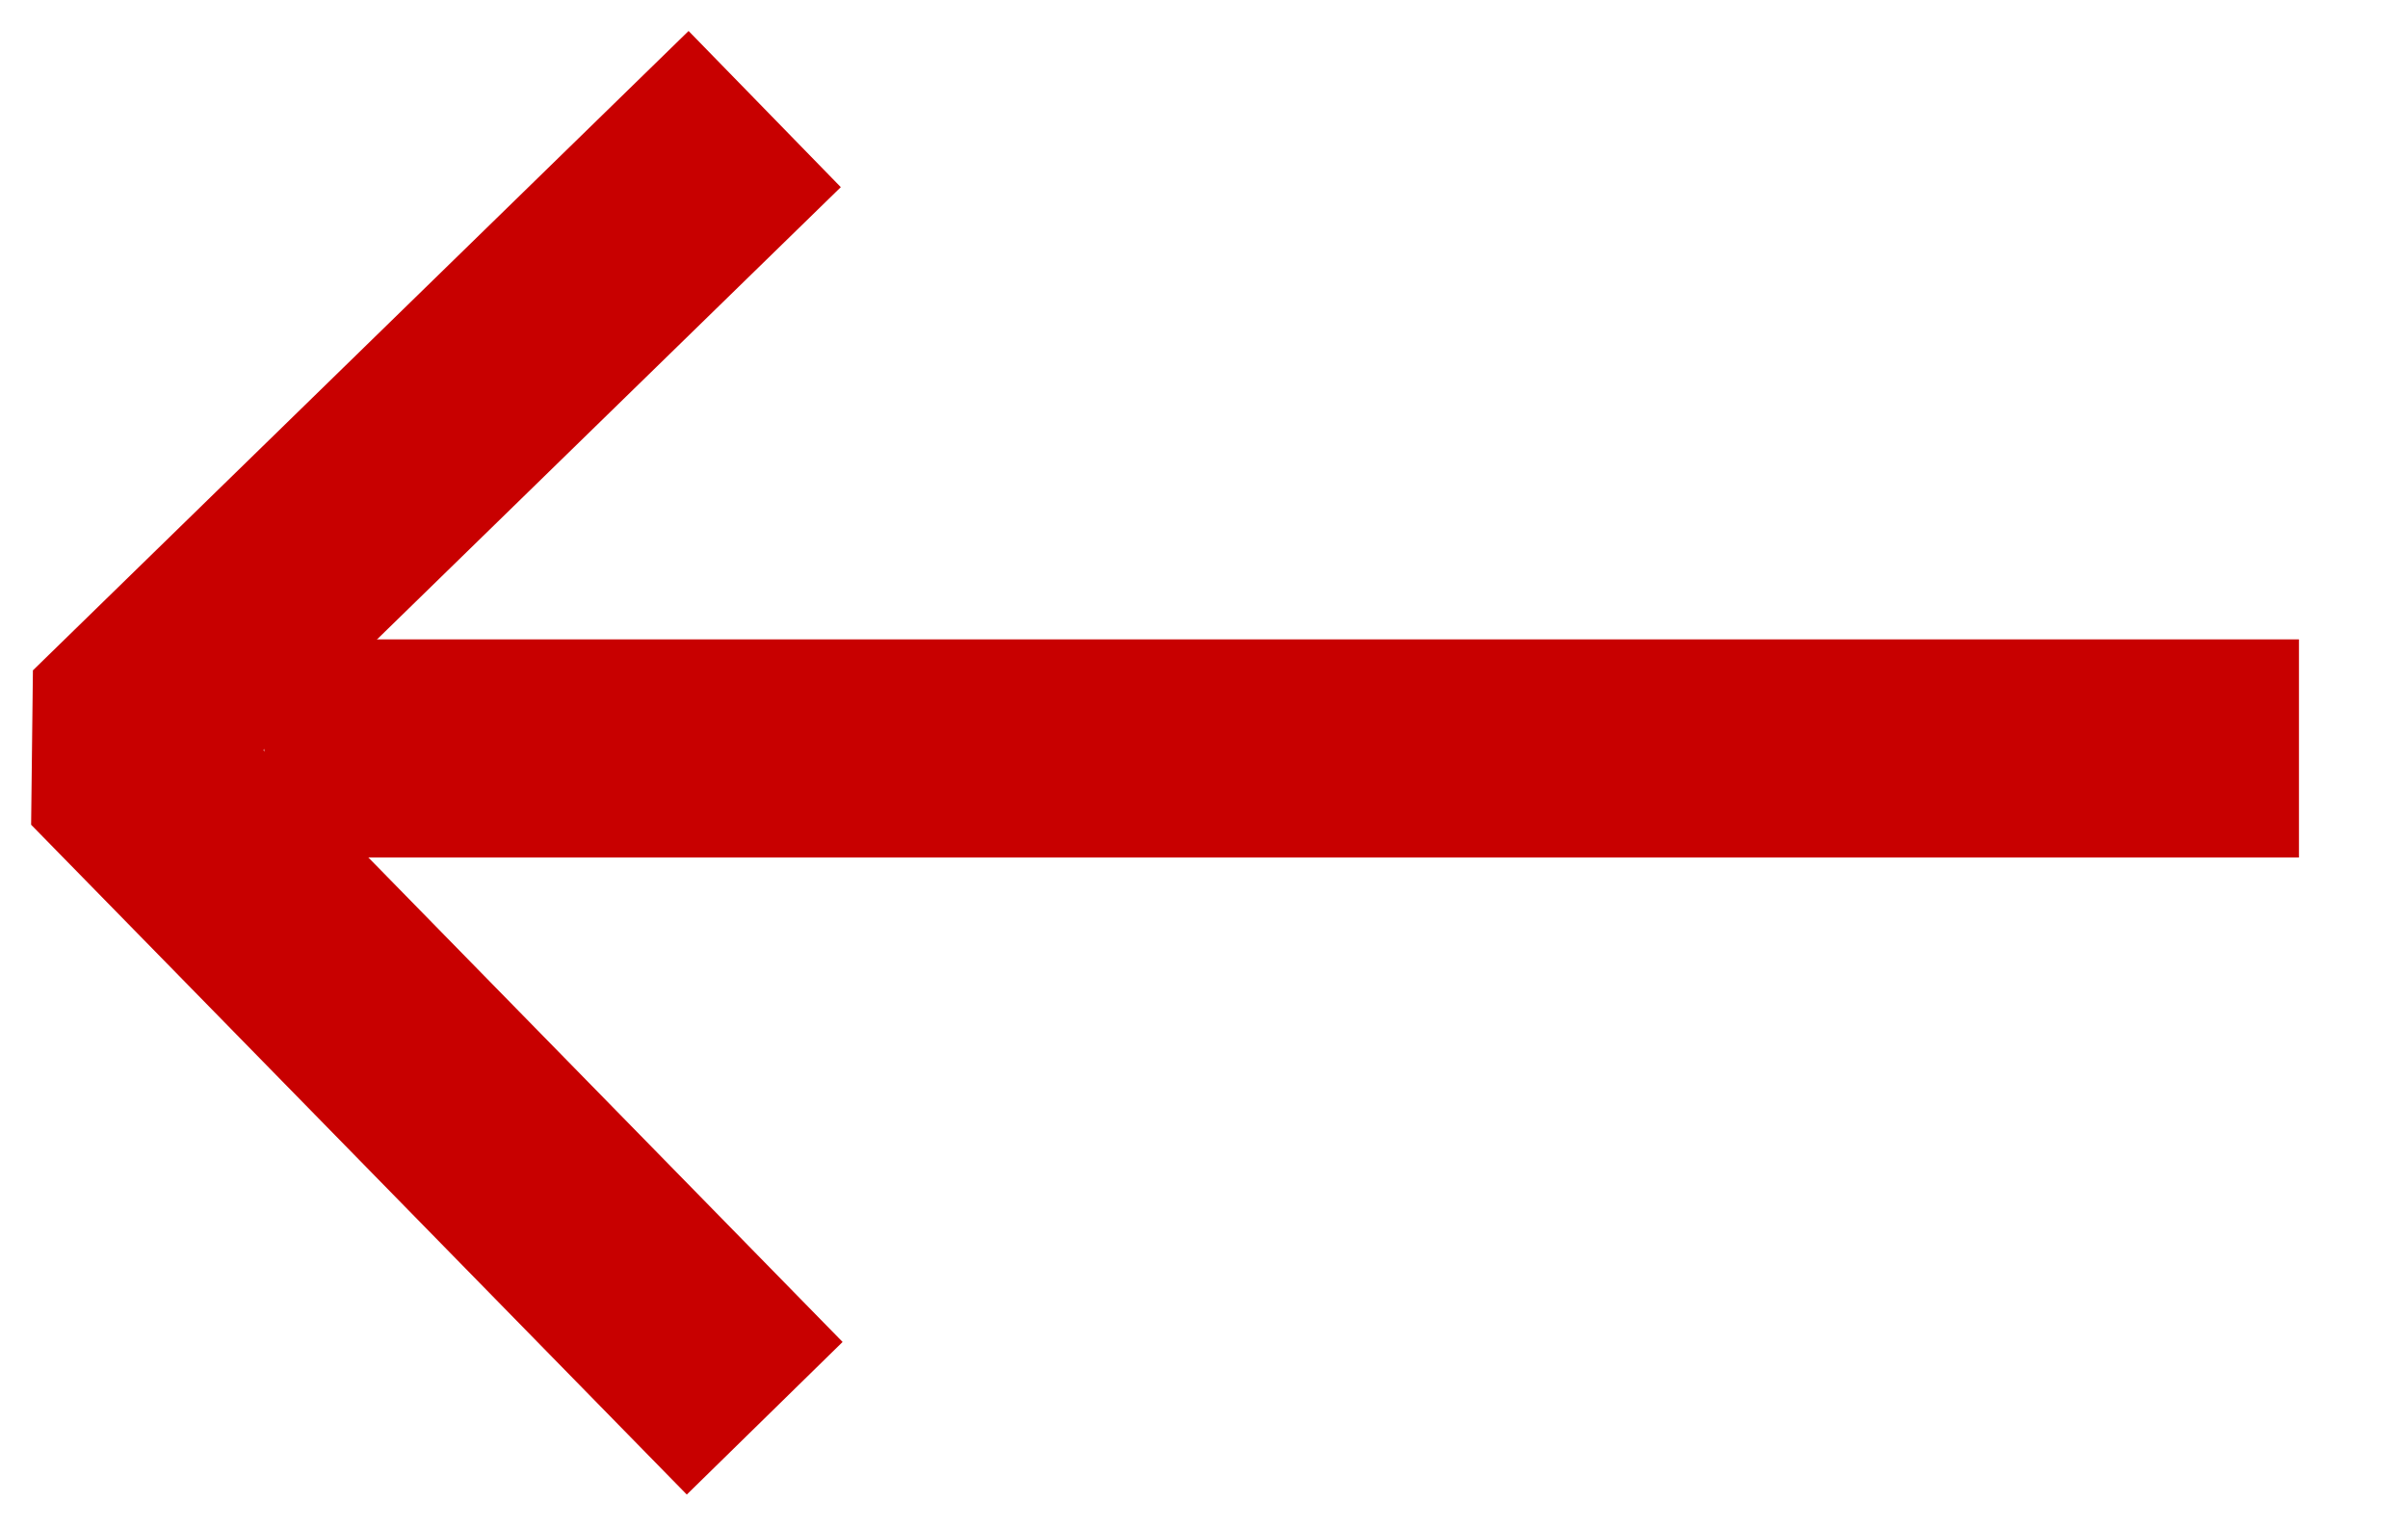
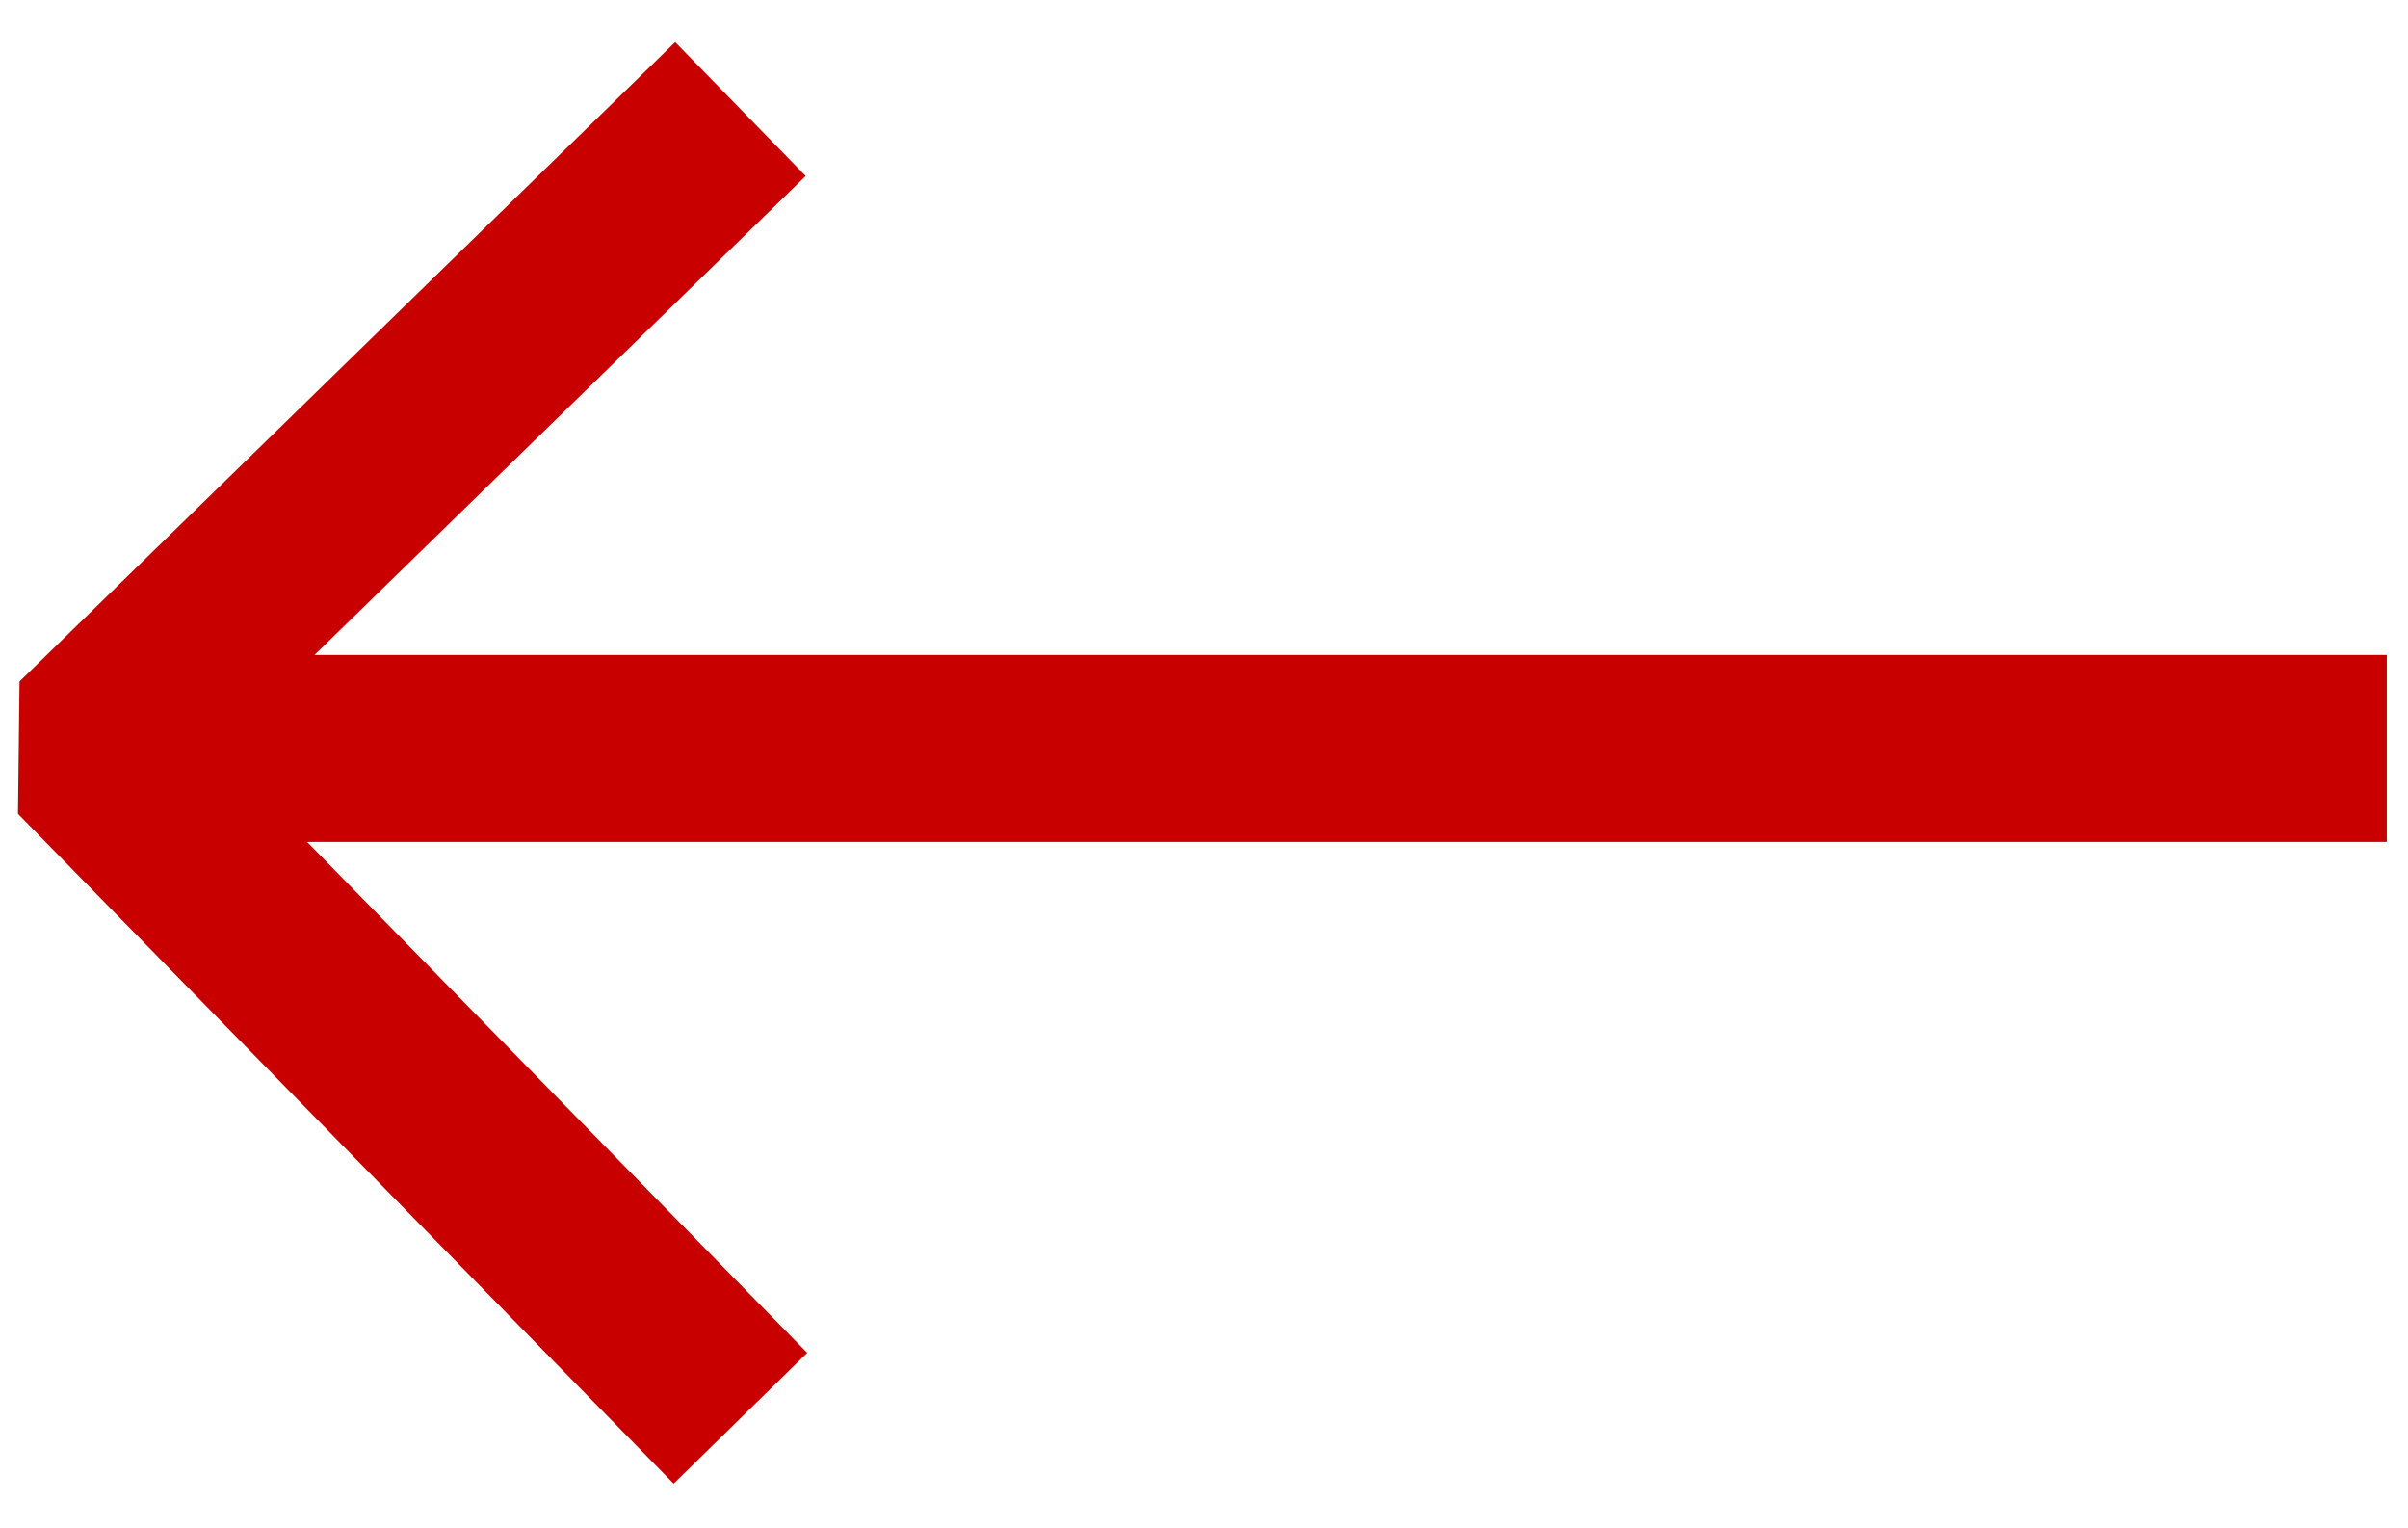
<svg xmlns="http://www.w3.org/2000/svg" version="1.1" width="77.297" height="49.015" id="svg3804">
  <defs id="defs3806" />
-   <g transform="translate(-362.6373,-523.4818)" id="layer1" style="stroke:#c80000;stroke-opacity:1">
-     <path d="m 387.184,526.982 -21.047,20.519 21.047,21.496" id="path3767-8" style="fill:none;stroke:#c80000;stroke-width:7;stroke-linecap:butt;stroke-linejoin:bevel;stroke-miterlimit:4;stroke-opacity:1;stroke-dasharray:none" />
-     <path d="m 371.12,547.501 65.314,0" id="path3769-1" style="fill:none;stroke:#c80000;stroke-width:7;stroke-linecap:butt;stroke-linejoin:miter;stroke-miterlimit:4;stroke-opacity:1;stroke-dasharray:none" />
-   </g>
+   <path d="M 23.768,3.5 2.721,24.019 23.768,45.515" id="path3767-8" style="fill:none;stroke:#c80000;stroke-width:6;stroke-linecap:butt;stroke-linejoin:bevel;stroke-miterlimit:4;stroke-opacity:1;stroke-dasharray:none" />
+   <path d="m 6.013,24.019 70.603,0" id="path3769-1" style="fill:none;stroke:#c80000;stroke-width:6;stroke-linecap:butt;stroke-linejoin:miter;stroke-miterlimit:4;stroke-opacity:1;stroke-dasharray:none" />
</svg>
